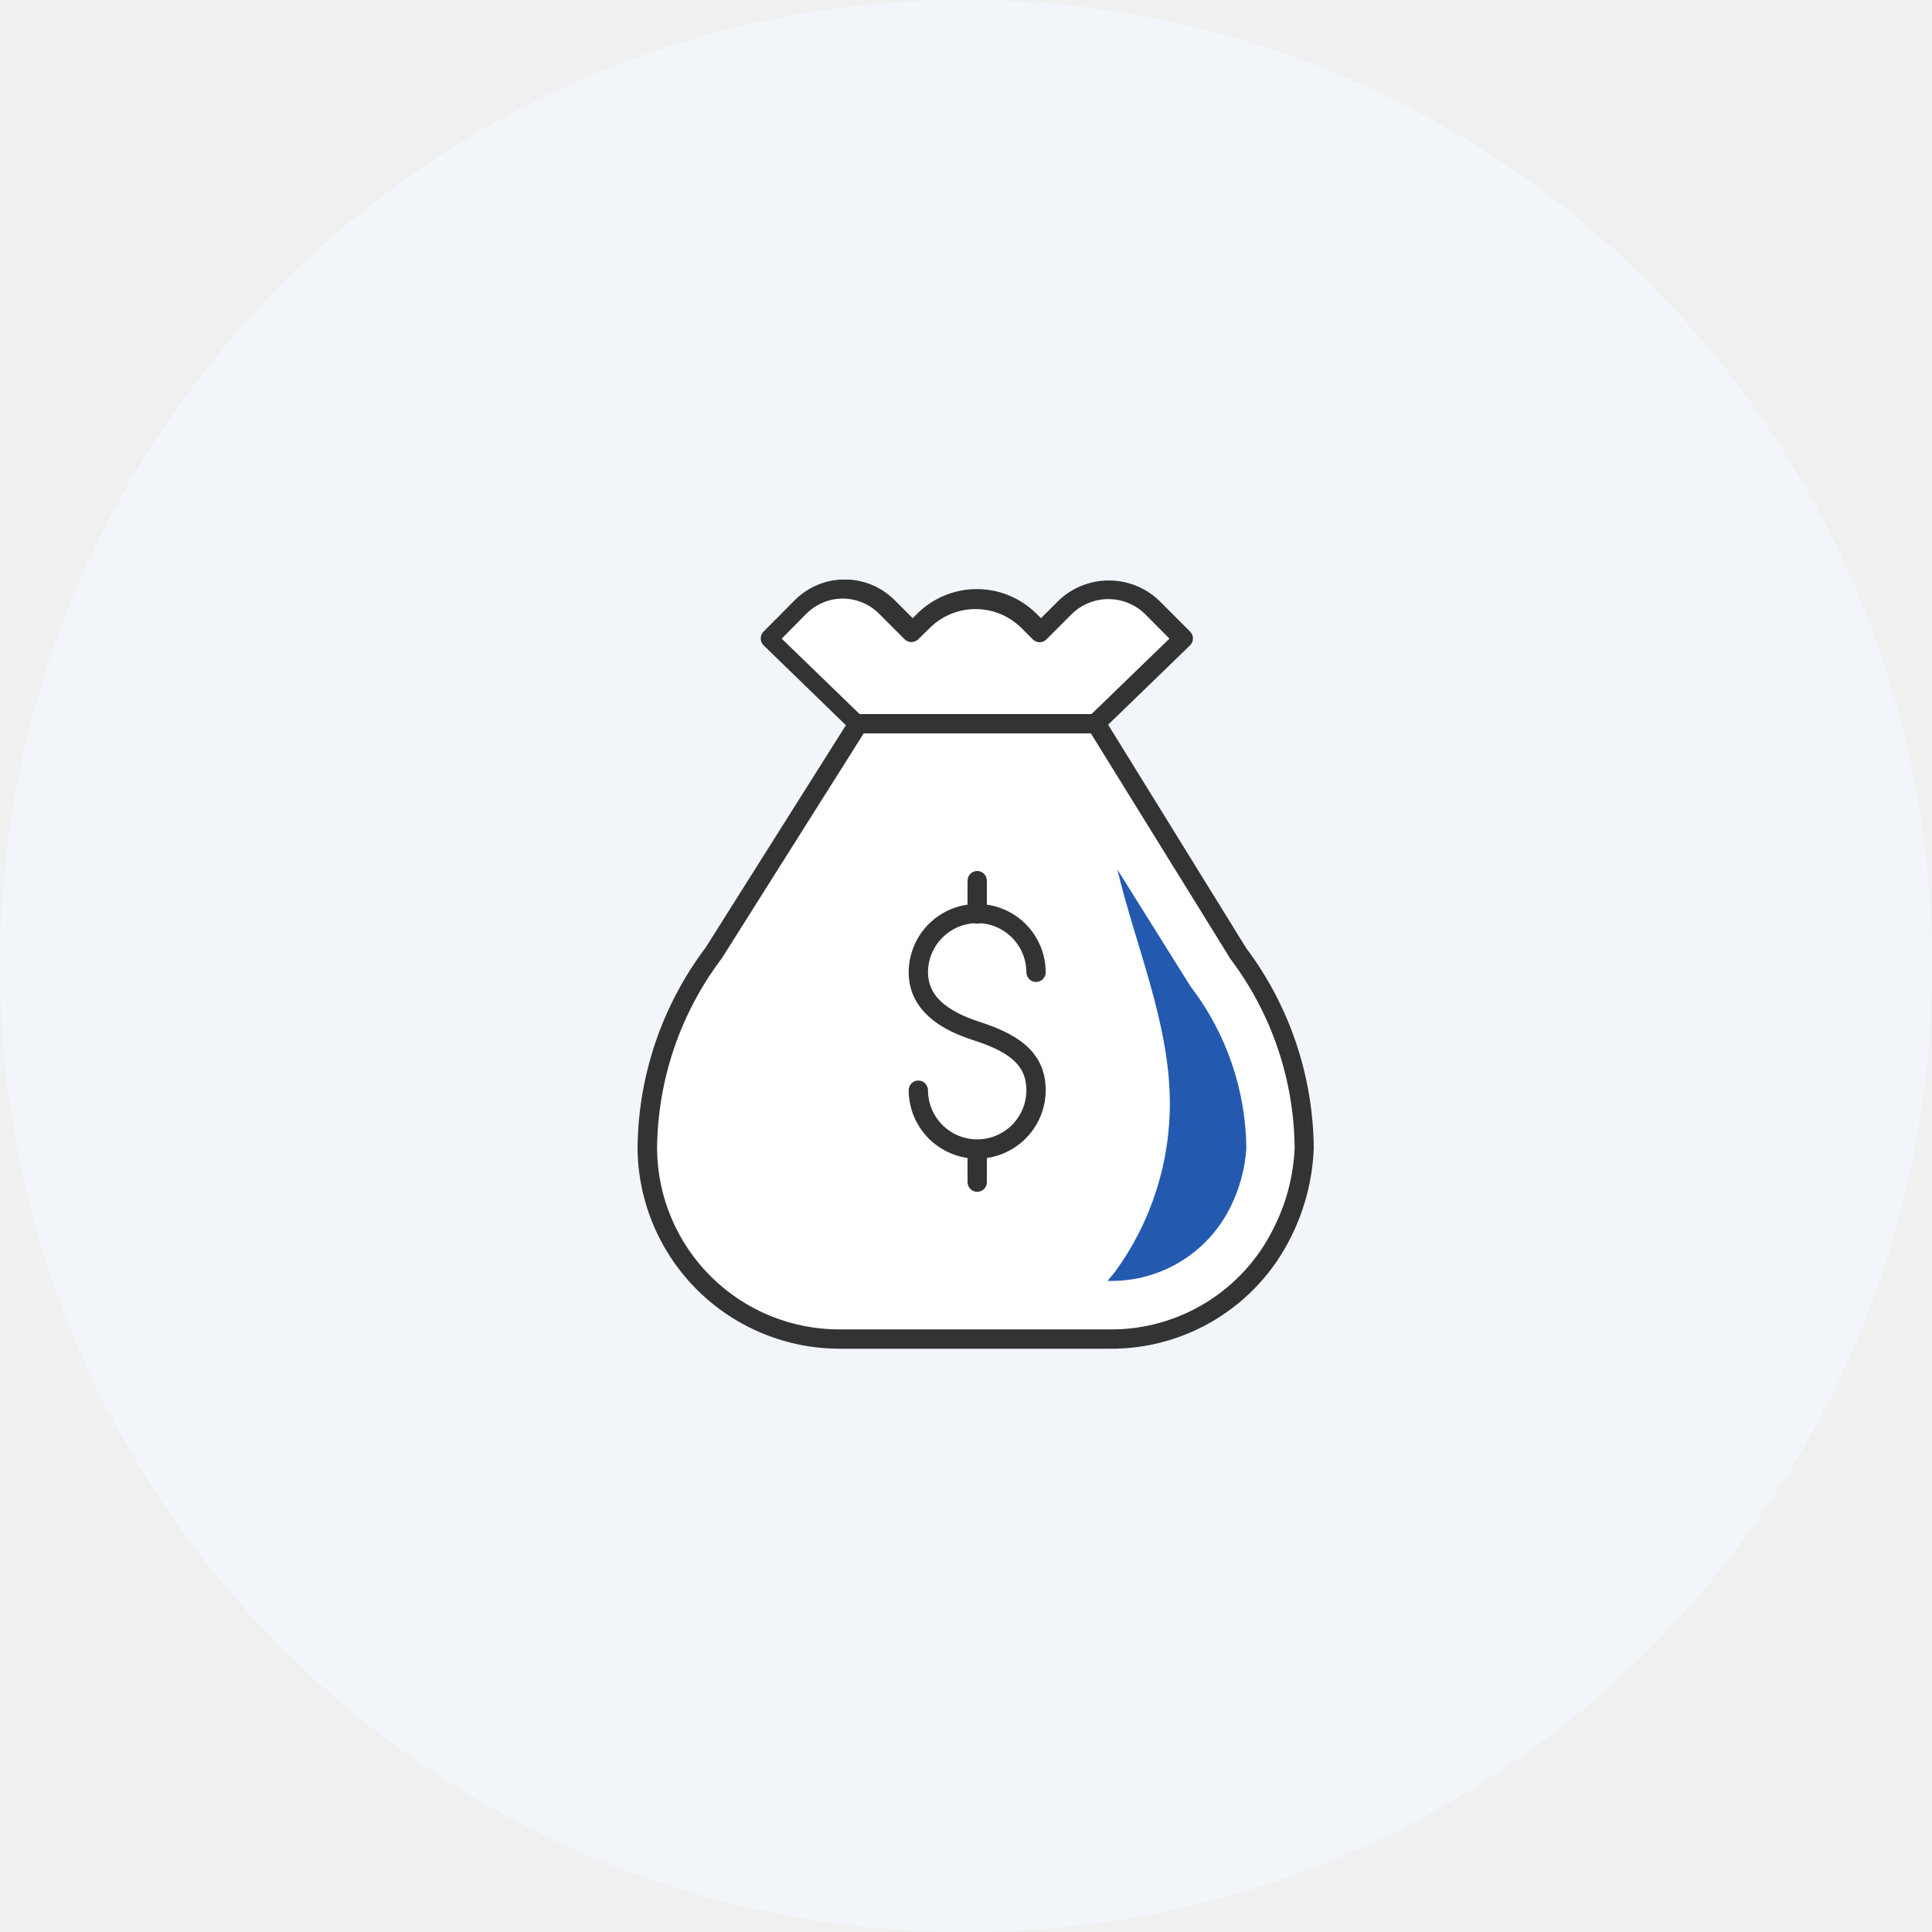
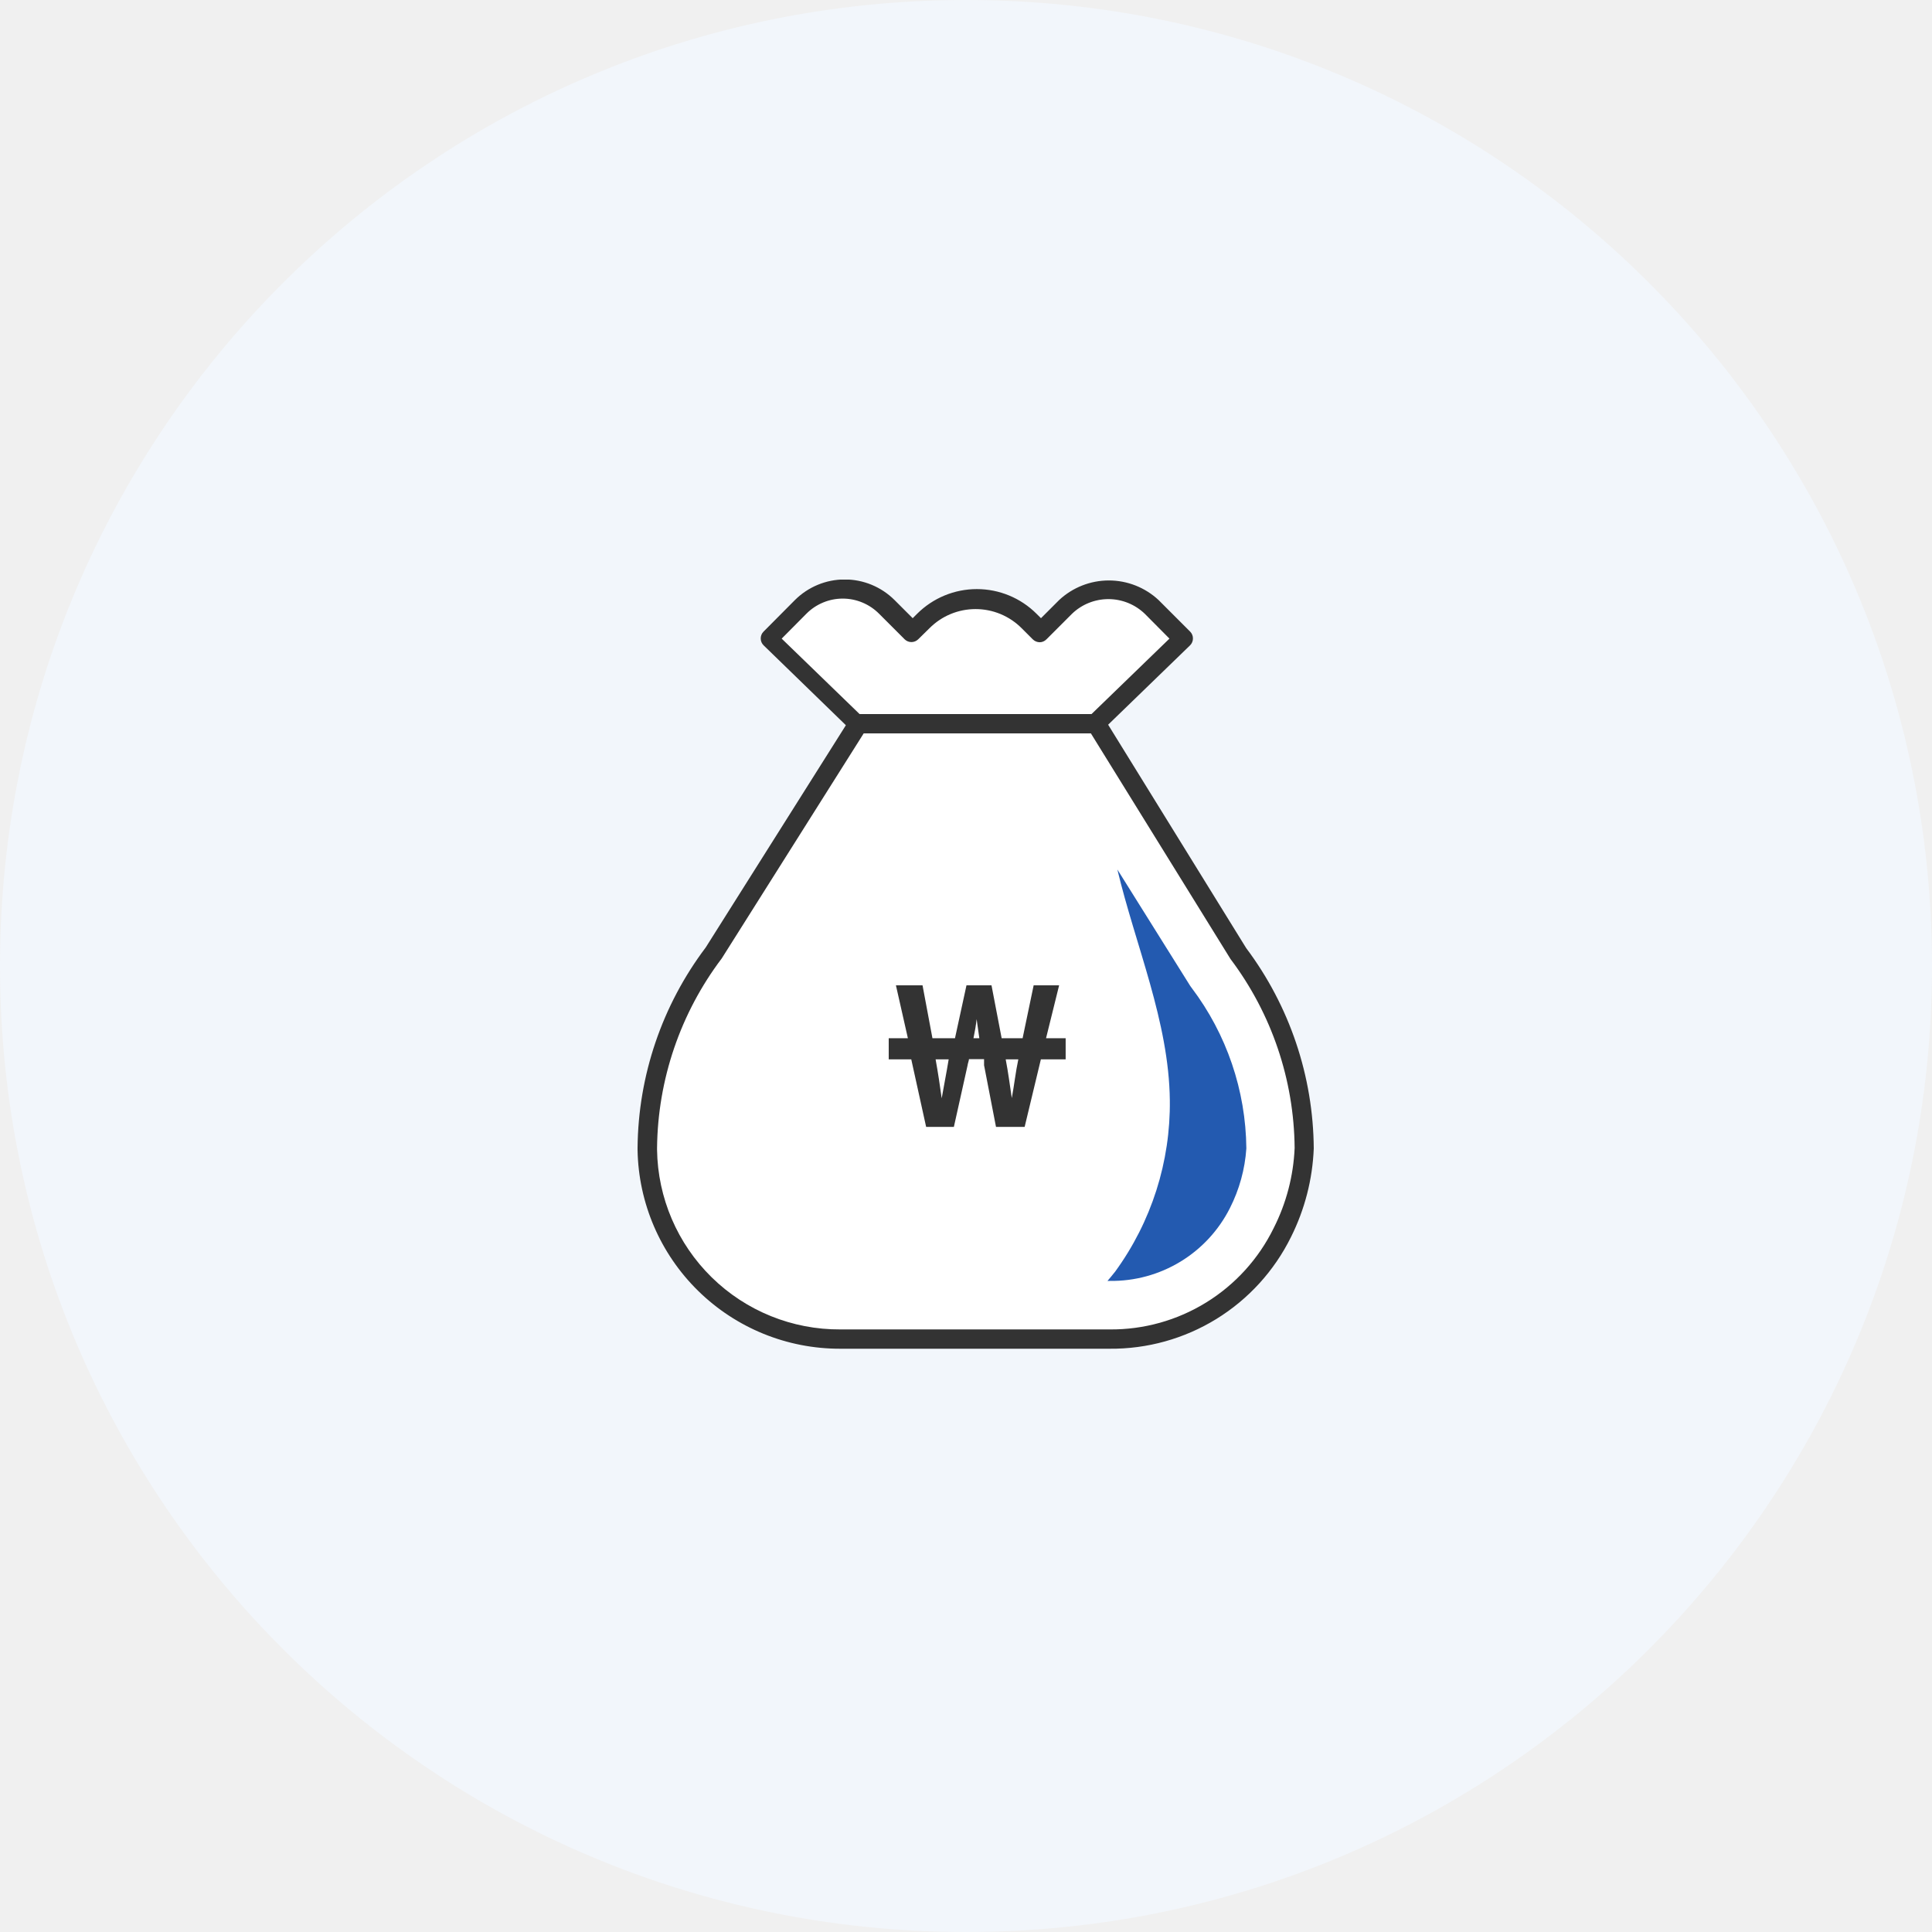
<svg xmlns="http://www.w3.org/2000/svg" width="100" height="100" viewBox="0 0 100 100" fill="none">
  <circle cx="50" cy="50" r="50" fill="#F2F6FB" />
  <g clip-path="url(#clip0_1075_171957)">
    <path d="M44.432 37.432L39.82 33.16L41.838 31.113L44.092 30.5L46.365 31.594L47.035 32.509L49.93 31.085L52.033 31.141L53.938 32.679L55.995 30.632H58.635L61.116 33.018L56.815 37.432L65.275 51.051L67.529 57.115L67.001 62.322L64.653 66.349L60.493 69.122H41.612L36.424 66.679L33.868 62.633L33.463 57.568L34.972 52.183L44.432 37.432Z" fill="white" />
+     <path d="M53.875 54.833L53.035 58.329H51.553L50.935 55.136C50.935 55.078 50.935 54.903 50.935 54.822H50.153C50.153 54.892 50.083 55.078 50.083 55.136L49.372 58.329H47.937L47.167 54.833H46V53.738H46.992L46.373 51H47.75L48.263 53.738H49.43L50.025 51H51.32L51.845 53.738H52.93L53.502 51H54.82L54.143 53.738H55.158V54.833H53.875ZM49.103 54.833H48.427C48.555 55.532 48.66 56.255 48.742 56.849C48.847 56.243 48.987 55.544 49.103 54.833ZM50.387 53.738H50.69L50.55 52.748C50.515 53.074 50.457 53.4 50.387 53.738ZM52.72 54.833H52.055C52.183 55.486 52.277 56.22 52.37 56.837C52.487 56.22 52.568 55.486 52.708 54.833H52.72Z" fill="#333333" />
    <path d="M57.427 69.81H43.488C40.739 69.816 38.098 68.74 36.136 66.814C34.173 64.889 33.047 62.269 33 59.521V59.417C33.033 55.67 34.27 52.033 36.527 49.042L43.997 37.197C44.042 37.125 44.104 37.065 44.179 37.024C44.253 36.983 44.337 36.961 44.422 36.961H56.739C56.824 36.963 56.906 36.985 56.98 37.026C57.054 37.067 57.117 37.126 57.163 37.197L64.501 49.071C66.748 52.065 67.974 55.702 68 59.445C67.937 61.04 67.535 62.602 66.821 64.029C65.957 65.778 64.618 67.249 62.956 68.272C61.295 69.294 59.378 69.828 57.427 69.81ZM44.704 37.961L37.357 49.608C35.219 52.435 34.046 55.873 34.009 59.417V59.511C34.044 62 35.061 64.373 36.838 66.115C38.615 67.857 41.009 68.826 43.497 68.811H57.437C59.202 68.826 60.936 68.341 62.437 67.413C63.939 66.485 65.148 65.152 65.925 63.567C66.579 62.277 66.949 60.862 67.01 59.417C66.979 55.885 65.816 52.457 63.69 49.637L56.465 37.961H44.704Z" fill="#333333" />
    <path d="M44.421 37.959C44.291 37.957 44.166 37.907 44.072 37.818L39.526 33.404C39.479 33.358 39.441 33.304 39.415 33.244C39.389 33.184 39.376 33.12 39.375 33.055C39.373 32.988 39.385 32.923 39.409 32.861C39.434 32.799 39.47 32.743 39.517 32.696L41.148 31.055C41.832 30.375 42.758 29.992 43.723 29.992C44.688 29.992 45.614 30.375 46.298 31.055L47.241 31.998L47.467 31.772C48.288 30.952 49.401 30.491 50.561 30.491C51.721 30.491 52.834 30.952 53.654 31.772L53.881 31.998L54.824 31.055C55.522 30.406 56.44 30.044 57.394 30.044C58.348 30.044 59.266 30.406 59.964 31.055L61.605 32.696C61.652 32.743 61.688 32.799 61.712 32.861C61.737 32.923 61.748 32.988 61.746 33.055C61.746 33.12 61.732 33.184 61.706 33.244C61.68 33.304 61.643 33.358 61.596 33.404L57.04 37.818C56.995 37.864 56.94 37.901 56.88 37.925C56.821 37.951 56.756 37.963 56.691 37.963C56.626 37.963 56.562 37.951 56.502 37.925C56.442 37.901 56.388 37.864 56.342 37.818C56.296 37.771 56.259 37.716 56.234 37.655C56.209 37.594 56.196 37.53 56.196 37.464C56.196 37.398 56.209 37.333 56.234 37.273C56.259 37.212 56.296 37.157 56.342 37.11L60.53 33.055L59.257 31.772C58.75 31.283 58.074 31.01 57.37 31.01C56.667 31.01 55.99 31.283 55.484 31.772L54.164 33.092C54.118 33.139 54.064 33.177 54.004 33.203C53.944 33.229 53.88 33.243 53.815 33.243C53.68 33.241 53.552 33.187 53.456 33.092L52.881 32.517C52.568 32.203 52.196 31.953 51.787 31.783C51.377 31.613 50.938 31.526 50.495 31.526C50.051 31.526 49.612 31.613 49.203 31.783C48.793 31.953 48.422 32.203 48.109 32.517L47.524 33.092C47.431 33.183 47.305 33.234 47.175 33.234C47.045 33.234 46.919 33.183 46.826 33.092L45.506 31.772C45.259 31.522 44.965 31.324 44.642 31.189C44.318 31.053 43.97 30.983 43.619 30.983C43.268 30.983 42.921 31.053 42.597 31.189C42.273 31.324 41.98 31.522 41.733 31.772L40.46 33.055L44.647 37.11C44.694 37.157 44.731 37.212 44.756 37.273C44.781 37.333 44.794 37.398 44.794 37.464C44.794 37.53 44.781 37.594 44.756 37.655C44.731 37.716 44.694 37.771 44.647 37.818C44.586 37.884 44.508 37.932 44.421 37.959Z" fill="#333333" />
-     <path d="M50.579 59.974C49.64 59.972 48.739 59.597 48.075 58.933C47.41 58.268 47.036 57.368 47.033 56.428C47.033 56.295 47.086 56.168 47.18 56.075C47.273 55.981 47.401 55.928 47.533 55.928C47.666 55.928 47.793 55.981 47.886 56.075C47.98 56.168 48.033 56.295 48.033 56.428C48.033 57.103 48.301 57.751 48.779 58.229C49.256 58.706 49.904 58.974 50.579 58.974C51.255 58.974 51.903 58.706 52.38 58.229C52.858 57.751 53.126 57.103 53.126 56.428C53.126 55.211 52.371 54.485 50.419 53.853C49.589 53.58 47.033 52.75 47.033 50.326C47.036 49.387 47.41 48.487 48.075 47.824C48.74 47.161 49.641 46.789 50.579 46.789C51.518 46.789 52.419 47.161 53.084 47.824C53.748 48.487 54.123 49.387 54.126 50.326C54.126 50.458 54.073 50.586 53.979 50.679C53.886 50.773 53.758 50.826 53.626 50.826C53.493 50.826 53.366 50.773 53.272 50.679C53.179 50.586 53.126 50.458 53.126 50.326C53.123 49.651 52.854 49.005 52.377 48.528C51.9 48.051 51.254 47.782 50.579 47.779C49.905 47.782 49.258 48.051 48.782 48.528C48.304 49.005 48.035 49.651 48.033 50.326C48.033 51.486 48.891 52.306 50.73 52.901C52.409 53.448 54.126 54.296 54.126 56.428C54.123 57.368 53.749 58.268 53.084 58.933C52.42 59.597 51.519 59.972 50.579 59.974Z" fill="#333333" />
-     <path d="M50.58 47.808C50.447 47.808 50.32 47.755 50.227 47.661C50.133 47.568 50.08 47.441 50.08 47.308V45.582C50.08 45.449 50.133 45.322 50.227 45.228C50.32 45.135 50.447 45.082 50.58 45.082C50.712 45.082 50.84 45.135 50.933 45.228C51.027 45.322 51.08 45.449 51.08 45.582V47.308C51.08 47.441 51.027 47.568 50.933 47.661C50.84 47.755 50.712 47.808 50.58 47.808Z" fill="#333333" />
-     <path d="M50.58 61.689C50.447 61.689 50.32 61.636 50.227 61.542C50.133 61.449 50.08 61.321 50.08 61.189V59.519C50.08 59.387 50.133 59.26 50.227 59.166C50.32 59.072 50.447 59.02 50.58 59.02C50.712 59.02 50.84 59.072 50.933 59.166C51.027 59.26 51.08 59.387 51.08 59.519V61.236C51.068 61.36 51.01 61.475 50.918 61.559C50.825 61.643 50.705 61.689 50.58 61.689Z" fill="#333333" />
    <path d="M61.681 51.134L61.606 51.031L57.834 45.004C58.777 48.956 60.503 52.87 60.55 56.944C60.59 60.13 59.597 63.244 57.72 65.819C57.598 65.979 57.456 66.14 57.324 66.3H57.447C58.732 66.317 59.997 65.972 61.096 65.305C62.195 64.638 63.084 63.676 63.662 62.527C64.149 61.567 64.438 60.518 64.511 59.443C64.483 56.442 63.491 53.529 61.681 51.134Z" fill="#235AB0" />
  </g>
  <defs>
    <clipPath id="clip0_1075_171957">
      <rect width="35" height="39.819" fill="white" transform="translate(33 30)" />
    </clipPath>
  </defs>
</svg>
